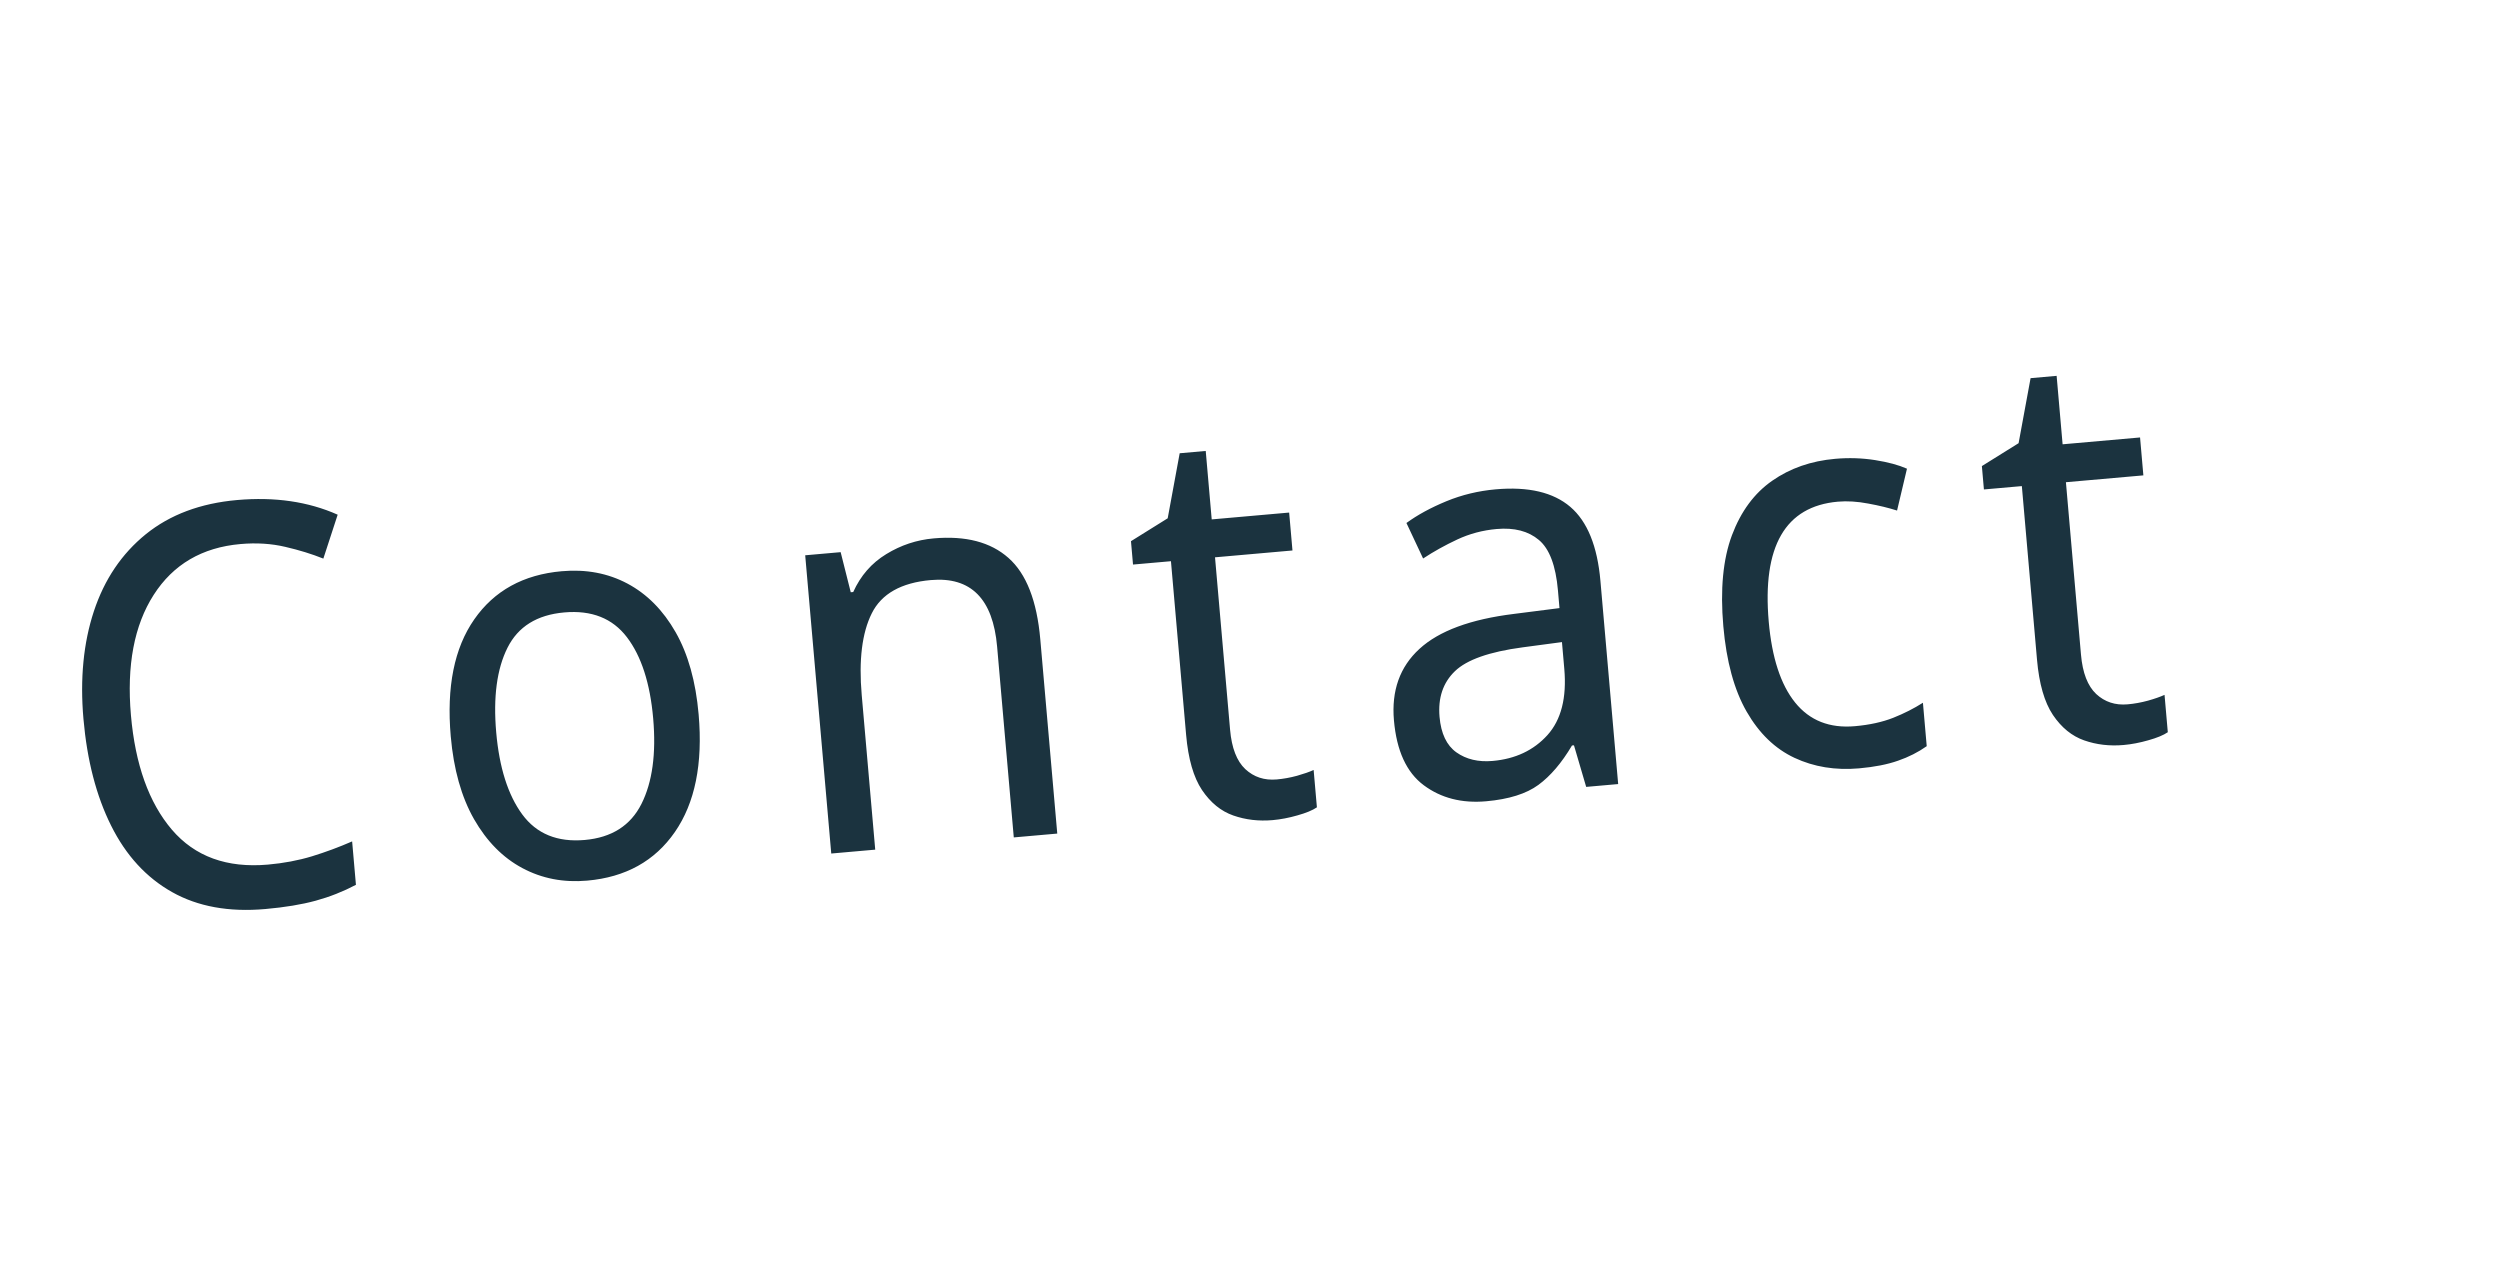
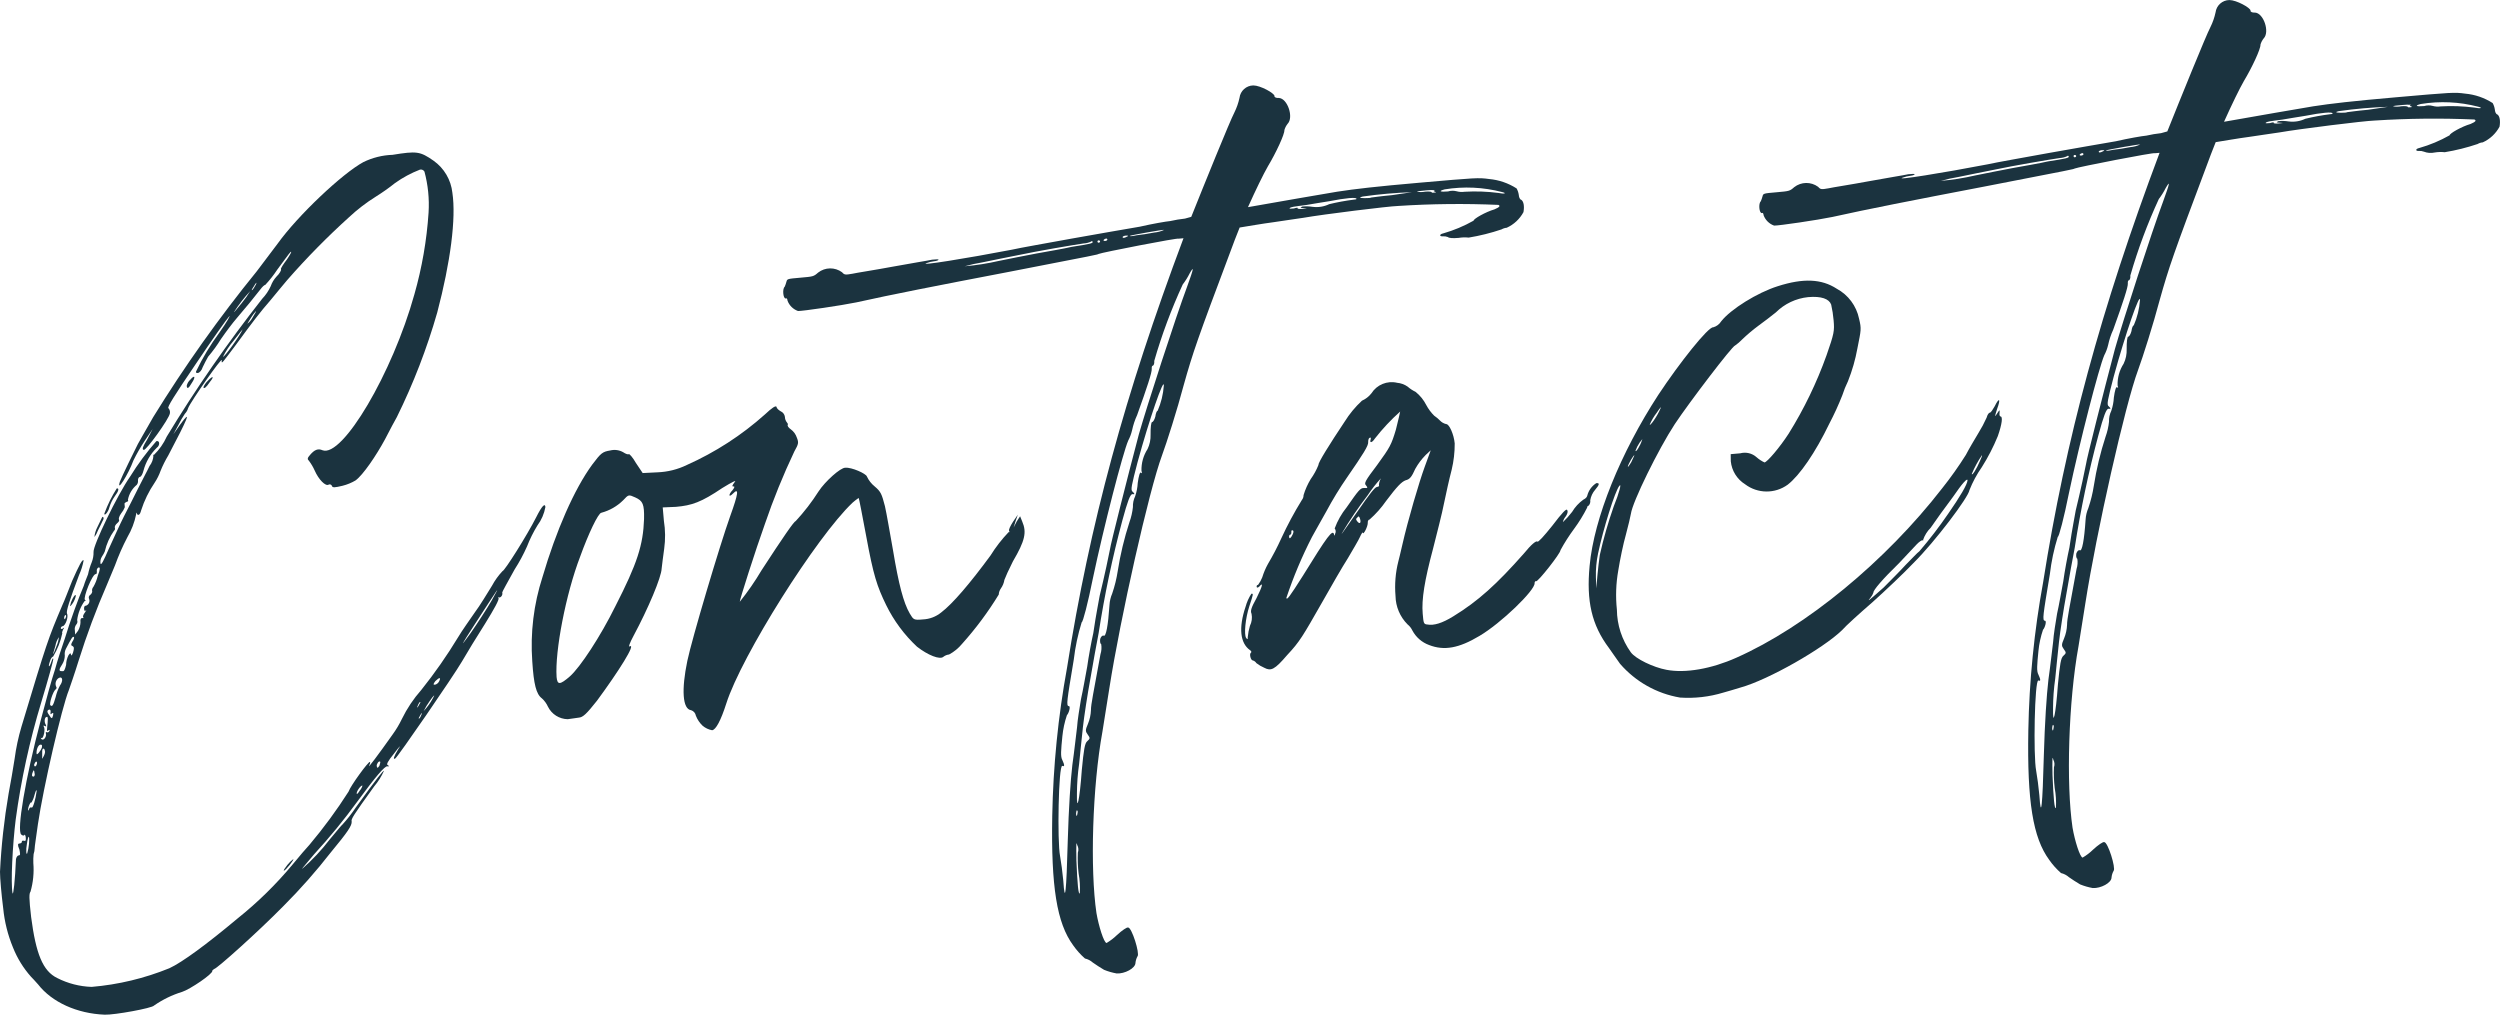
- <svg xmlns="http://www.w3.org/2000/svg" width="353" height="179.999" viewBox="0 0 353 179.999">
+ <svg xmlns="http://www.w3.org/2000/svg" width="339.395" height="137.753" viewBox="0 0 339.395 137.753">
  <defs>
-     <style>.cls-1{font-size:78.874px;fill:#1b333f;font-family:BreathingPersonalUse, Breathing Personal Use;letter-spacing:0.1em;}</style>
+     <style>.cls-1{fill:#1b333f;}</style>
  </defs>
  <g id="レイヤー_2" data-name="レイヤー 2">
    <g id="レイヤー_1-2" data-name="レイヤー 1">
-       <text class="cls-1" transform="matrix(0.895, -0.079, 0.087, 0.996, 9.931, 130.002)">Contact</text>
+       <path class="cls-1" d="M14.217,137.752c-3.776-.151-7.169-1.7-9.044-4.108-.4-.446-.8-.893-.96-1.04a13.419,13.419,0,0,1-2.445-3.962A18.687,18.687,0,0,1,.433,123.3C.2,121.471,0,119.24,0,118.357a88.067,88.067,0,0,1,1.169-10.623c.248-1.307.634-3.508.817-4.729a28.245,28.245,0,0,1,.923-4.337C6.386,87.121,6.5,86.789,8.481,82.119c.246-.5.774-1.914,1.309-3.246.967-2.173,1.4-3.014,1.565-2.787a8.689,8.689,0,0,1-.623,1.981c-1.352,3.571-1.743,4.891-1.644,5.2.258.459-.213,1.7-.571,1.737a.329.329,0,0,0-.267.263c.015.16.158.148.294.055.2-.179.209-.1.015.159-.059.166-.181.417-.1.491a10.375,10.375,0,0,1-1.244,3.16c-.143.014-.338.271-.446.682-.29.828-.067.89.215-.019.116-.331.173-.5.26-.344.013.16-.7,2.792-1.653,5.928a101.8,101.8,0,0,0-3.46,15.88c-.425,3.411-.69,8.655-.428,10,.107.393.35-1.8.465-4.617.05-.246.173-.5.388-.516s.2-.179.074-.81c-.271-.619-.213-.785,0-.8s.352-.111.338-.271c-.007-.079.13-.172.281-.1.222.06.287-.025.251-.424-.021-.24-.113-.472-.178-.386-.058.166-.28.105-.438-.042-.624-.508.508-7.433,2.683-15.653.653-2.467,1.473-5.51,1.878-6.67.326-1.233.956-3.135,1.361-4.295.673-2.227,1.839-5.461,2.56-7.13.167-.577.47-1.245.586-1.577a8.958,8.958,0,0,1,.507-1.651,3.518,3.518,0,0,0,.24-1.386c-.076-.877,3.231-7.751,4.967-10.233a35.66,35.66,0,0,1,3.56-4.808c.5-.124.487.6.077.876a6.81,6.81,0,0,0-1.825,3.131c-.109.412-.289.828-.5.848-.144.013-.267.264-.246.5a.77.77,0,0,1-.167.577,3.474,3.474,0,0,0-1.2,2.031c.086.155.021.241-.122.252-.209.1-.347.192-.339.272.013.159.028.318.041.478a3.189,3.189,0,0,1-.5.847c-.259.344-.368.755-.289.828.086.153-.045.325-.246.5s-.4.437-.3.67c.014.159-.044.324-.116.33a8.007,8.007,0,0,0-1.271,2.843,4.107,4.107,0,0,1-.375.675,1.348,1.348,0,0,0-.2.981c.093.233.4-.356,1.125-2.025.608-1.339,1.517-3.345,2.073-4.439s1.422-2.773,1.913-3.781,1.241-2.357,1.544-3.025a2.513,2.513,0,0,0,.528-1.413c-.079-.072-.086-.152.065-.086a8.13,8.13,0,0,0,1.738-2.48A186.446,186.446,0,0,1,35.6,40.556a6.16,6.16,0,0,0,1.154-1.707,3.788,3.788,0,0,1,.757-1.271c.467-.442.713-.945.634-1.019s.3-.669.823-1.356c.446-.682.7-1.106.49-1.007-.2.178-.972,1.29-1.815,2.407a15.706,15.706,0,0,1-1.628,2.071c-.144.011-.411.275-.67.62-.518.687-2.219,2.764-3.27,3.98C31.616,43.8,30.708,45,30,46.025a19.129,19.129,0,0,1-1.744,2.4c-.187.338-.562,1.013-.743,1.431-.109.41-.44.761-.655.779s-.295-.054-.236-.219a32.286,32.286,0,0,1,3.158-5.256c1.03-1.454,1.593-2.468,1.327-2.2-.332.351-2.327,3.176-4.505,6.418-3.013,4.439-3.9,5.882-3.742,6.028a.827.827,0,0,1,.206.7c-.081.73-3.244,5.1-3.546,4.968-.294-.055-.113-.472.457-1.4l.743-1.432-1.089,1.622a23.879,23.879,0,0,0-1.507,2.622c-.7,1.908-2.353,4.542-1.846,2.891.173-.5,2.137-4.524,2.448-5.113.123-.252,1.067-1.86,2.07-3.633A186.613,186.613,0,0,1,34.844,36.848L37.7,33.065c2.774-3.856,8.792-9.522,11.626-11.056a9.754,9.754,0,0,1,3.966-.99c3.283-.527,3.721-.485,5.57.8a6.139,6.139,0,0,1,2.553,4.354c.521,3.488-.262,9.419-2.054,16.241a84.948,84.948,0,0,1-5.487,14.212c-.187.338-.938,1.689-1.616,3.033-1.184,2.191-2.979,4.838-4,5.57a6.617,6.617,0,0,1-1.746.715c-1.063.254-1.351.279-1.443.046a.315.315,0,0,0-.452-.2c-.41.276-1.363-.685-1.9-1.921a6.816,6.816,0,0,0-.765-1.3c-.237-.221-.251-.38.145-.816.591-.694,1.08-.9,1.683-.629,2.7,1.049,9.505-10.469,12.478-21.168a53.306,53.306,0,0,0,1.924-11.091,17.321,17.321,0,0,0-.56-5.572.572.572,0,0,0-.6-.269,15.451,15.451,0,0,0-3.387,1.822,27.027,27.027,0,0,1-2.59,1.833,23.731,23.731,0,0,0-3.662,2.81A101.623,101.623,0,0,0,39,38.01c-.527.609-1.506,1.818-2.227,2.685-1.512,1.738-2.42,2.941-4.748,6.117-1.816,2.407-2,2.745-1.915,2.095.095-.57-4.215,5.589-4.57,6.5a1.831,1.831,0,0,1-.44.762,13.032,13.032,0,0,0-.88,1.521l-.685,1.266.9-1.284c1.679-2.316,1.08-.9-1.59,4.155a14.881,14.881,0,0,0-1.048,2.1,7.4,7.4,0,0,1-.8,1.6A14.594,14.594,0,0,0,19.156,69.3c-.159.657-.44.76-.618.374-.086-.153-.079-.073-.058.167A10.151,10.151,0,0,1,17.3,72.916a30.811,30.811,0,0,0-1.69,3.842c-.238.582-.715,1.748-1.077,2.583a103.017,103.017,0,0,0-3.868,10.377c-.507,1.651-1.144,3.472-1.317,3.969-.954,2.332-3.474,13.235-4.2,18.2-.219,1.625-.452,3.091-.439,3.25a2.812,2.812,0,0,1-.145.817,7.821,7.821,0,0,0-.039,1.208,10.816,10.816,0,0,1-.384,3.889c-.194.257-.217.821.085,3.445.654,5,1.582,7.33,3.547,8.283a11.125,11.125,0,0,0,4.664,1.2A36.069,36.069,0,0,0,23,131.443c1.74-.8,5.071-3.256,9.252-6.754a51.61,51.61,0,0,0,7.465-7.318c.915-1.123,1.967-2.34,2.3-2.69a67.711,67.711,0,0,0,5.3-7.211c.289-.828,2.746-4.174,2.9-4.028.079.073.021.239-.1.491-.245.5,1.182-1.388,3.178-4.213A13.706,13.706,0,0,0,54.562,97.6a17.573,17.573,0,0,1,2.624-3.925A67.35,67.35,0,0,0,62.2,86.494c.5-.848,1.535-2.3,2.242-3.328.713-.947,1.723-2.641,2.357-3.66a9.191,9.191,0,0,1,1.42-1.971c.287-.026,3.337-4.869,4.571-7.307.8-1.595,1.2-1.953,1.253-1.394a5.991,5.991,0,0,1-1.083,2.5,17.632,17.632,0,0,0-1.415,2.854,23.109,23.109,0,0,1-1.681,3.118c-.938,1.688-1.688,3.039-1.681,3.119.106.392-.225.743-.447.682-.151-.068-.151-.068-.065.086.158.146-.593,1.5-1.8,3.449-1.082,1.7-2.539,4.077-3.166,5.176-1.132,1.945-8.708,12.969-9.053,13.159s-.172-.306.4-1.239c.446-.682.245-.5-.533.528-.915,1.124-1.1,1.542-.873,1.6.229.14.165.226-.058.166-.366-.049-1.612,1.426-4.069,4.771a80.356,80.356,0,0,1-5.885,7.182c-.851,1.037-1.642,1.91-1.636,1.99a27.32,27.32,0,0,0,3.774-4.024c1.31-1.561,1.5-1.819,1.706-2a19.087,19.087,0,0,0,1.823-2.328c3.034-4.2,3.69-4.981,3.833-4.993a8.853,8.853,0,0,1-1.334,2.125c-2.9,4.028-3.157,4.451-3.056,4.764.048.559-.528,1.411-2.819,4.182a78.91,78.91,0,0,1-6.453,7.31c-3.456,3.515-9.027,8.5-9.386,8.531-.136.092-.273.184-.266.264.106.393-3.037,2.514-4.093,2.848a13.767,13.767,0,0,0-3.818,1.859C20.653,136.867,15.524,137.8,14.217,137.752ZM3.69,115.865a6.441,6.441,0,0,0,.248-1.306c.1-1.294-.112-1.275-.288.025C3.5,115.4,3.567,116.117,3.69,115.865Zm.137-5.873c.007.078.079.072.13-.172.058-.166.194-.259.345-.191.158.146.549-1.172.674-2.228-.028-.318-.143.013-.311.589a3.486,3.486,0,0,1-.419,1C4.218,108.672,3.728,109.678,3.827,109.992Zm.758-4.565c.073-.005.2-.257.1-.49-.035-.4-.114-.472-.23-.14C4.278,105.215,4.3,105.453,4.585,105.427Zm.17-1.379c.143-.013.2-.179.26-.343.05-.246-.029-.321-.1-.315s-.2.18-.259.346S4.683,104.054,4.755,104.048Zm.212-1.706c.021.24.547-.368.721-.866.043-.325.037-.4-.25-.379C5.157,101.2,4.918,101.785,4.967,102.342Zm.616-2.061c.25.38.711-.143.669-.621-.092-.233-.027-.319.123-.251.079.073.288-.026.345-.192s-.013-.159-.15-.067c-.2.18-.209.1-.172-.305.118-1.135.148-1.62-.06-1.521-.288.025-.375.675-.125,1.055.092.232.1.312-.13.171-.222-.06-.222-.06-.137.092.251.381-.069,1.694-.3,1.553C5.5,100.128,5.5,100.128,5.583,100.281Zm.506,1.643c-.014-.161-.1-.313-.244-.3a.432.432,0,0,0-.116.332c.021.238-.022.564,0,.8-.044.326-.044.326.208-.1C6.059,102.408,6.174,102.077,6.089,101.924Zm.673-4.717c.171.306.322.373.373.128a1.234,1.234,0,0,0,.1-.491c-.007-.08-.078-.073-.215.019-.129.172-.209.1-.157-.147s-.035-.4-.179-.386C6.333,96.441,6.354,96.679,6.762,97.207Zm.09-1.453c.236.219.366.048.7-1.106a6.467,6.467,0,0,1,.585-1.577c.454-.6.392-1.319-.161-1.03a.952.952,0,0,0-.327,1.233c.079.073.021.239-.116.332C7.194,93.877,6.623,95.613,6.852,95.754Zm.817-8.023A4.489,4.489,0,0,0,8,86.5a2.8,2.8,0,0,0-.477,1.166C7.07,89.15,7.141,89.143,7.669,87.731Zm.8,3.383c.223.061.345-.19.505-.847A3.021,3.021,0,0,1,9.3,88.955c.26-.345.26-.345.359-.031.014.158.144-.013.26-.345.167-.577.153-.736-.077-.876-.222-.063-.236-.221.016-.645.2-.258.239-.584.167-.577-.158-.146-.346.192-1.089,1.621a1.573,1.573,0,0,0-.139.9,2.25,2.25,0,0,1-.333,1.153C7.948,90.92,7.969,91.158,8.472,91.114Zm.235-7.248c.028.319.164.227.272-.185-.014-.159-.021-.238-.157-.146A.633.633,0,0,0,8.707,83.866Zm1.261-2.118c-.252.424-.454.6-.461.521a3.625,3.625,0,0,1,.348-.993C10.353,80.349,10.466,80.821,9.968,81.748Zm.24,4.4.39-.515a2.425,2.425,0,0,0,.333-1.155c-.035-.4.023-.564.238-.582.151.067.216-.019.137-.093s-.028-.319.232-.663c.194-.257.252-.423.122-.252-.208.1-.215.02-.243-.3-.014-.161.109-.412.187-.338a.7.7,0,0,0,.5-.928.429.429,0,0,1,.167-.576.7.7,0,0,0,.252-.424.7.7,0,0,1,.16-.656,5.51,5.51,0,0,0,.593-1.5c.354-.914.333-1.154.118-1.135a.442.442,0,0,0-.246.5c.021.239-.037.4-.108.411-.453-.2-1.811,3.29-1.5,3.5.151.066.085.152-.058.165a5.638,5.638,0,0,0-1.005,2.577.567.567,0,0,1-.095.57.983.983,0,0,0-.217.823ZM14.027,70.23c.079.073.028.319-.1.49-.057.166-.368.756-.613,1.26a3.441,3.441,0,0,1-.5.926,3.681,3.681,0,0,1,.392-1.318C13.941,70.077,13.87,70.084,14.027,70.23ZM15.854,66.3c.359-.032.25.379-.269,1.067a5.125,5.125,0,0,0-.736,1.511,2.05,2.05,0,0,1-.5.926c-.208.1-.215.019-.158-.146A17.877,17.877,0,0,1,15.854,66.3Zm9.493-13.921a1.569,1.569,0,0,1,.5-.847c.59-.694.762-.388.185.466C25.6,52.756,25.389,52.853,25.347,52.375Zm3.14-.516c-.512.768-.785.953-.879.72a2.527,2.527,0,0,1,.577-.853C28.913,50.939,29.142,51.08,28.487,51.859Zm1.8-3.449c.092.232,2.413-3.022,2.644-3.685.13-.173-.46.523-1.239,1.554A10.655,10.655,0,0,0,30.284,48.41Zm3.706-8.917a19.55,19.55,0,0,0-2.212,2.843c-.057.166.4-.436,1.052-1.215A14.161,14.161,0,0,0,33.99,39.493Zm-.407,4.452a2.762,2.762,0,0,0,.721-.865c.318-.51.5-.848.433-.842a5.982,5.982,0,0,0-.648.859C33.771,43.607,33.583,43.945,33.583,43.945Zm1.25-5.57c-.072.006-.266.263-.389.516-.194.257-.317.509-.245.5s.266-.263.389-.515A1.409,1.409,0,0,0,34.833,38.375ZM39,117.434a4.949,4.949,0,0,1,.8-.793c.216-.018-1.023,1.535-1.239,1.554C38.417,118.209,38.676,117.864,39,117.434Zm9.432-9.659c.007.08.209-.1.4-.435a1.7,1.7,0,0,0,.374-.676C49.046,106.517,48.333,107.463,48.432,107.775Zm2.71-3.77c.1.312.1.312.359-.033.116-.33.167-.576.095-.57C51.438,103.256,51.114,103.686,51.142,104.005Zm5.528-7.953a2.8,2.8,0,0,0,.253-.423c.13-.172.187-.338.116-.331s-.2.177-.26.342C56.656,95.892,56.6,96.058,56.67,96.052Zm.2,1.508c.071-.006.2-.177.259-.344.123-.251.18-.417.109-.411a2.928,2.928,0,0,0-.253.423C56.86,97.4,56.8,97.566,56.875,97.56Zm.634-1.019a7.642,7.642,0,0,0,1.29-1.8c.318-.51.109-.411-.467.442A9.567,9.567,0,0,0,57.509,96.541Zm1.568-3.59a.857.857,0,0,0,.54-.449c.31-.59.022-.565-.51-.036C58.782,92.9,58.79,92.976,59.077,92.951Zm4.879-7.093c.836-1.2,2.113-3.156,2.8-4.341,1.313-2.363,1.126-2.025-2.256,3.168C62.4,87.922,62.407,88,63.956,85.858Z" />
+       <path class="cls-1" d="M138.775,70.8c.635,1.47.374,2.618-1.264,5.411-.555,1.091-1.039,2.177-1.155,2.509a2.764,2.764,0,0,1-.478,1.166,1.576,1.576,0,0,0-.289.829,45.746,45.746,0,0,1-4.986,6.7,5.89,5.89,0,0,1-1.756,1.437,1.537,1.537,0,0,0-.769.309c-.468.443-2.118-.216-3.594-1.372a19.472,19.472,0,0,1-4.186-5.657c-1.236-2.542-1.727-4.025-2.7-9.321-.531-2.763-.955-5.136-1.035-5.209a9.009,9.009,0,0,0-.813.633c-4.88,4.6-15.111,20.837-17.153,27.279-.74,2.314-1.425,3.578-1.927,3.622a2.793,2.793,0,0,1-1.284-.61,3.755,3.755,0,0,1-.916-1.365.945.945,0,0,0-.644-.746c-1.17-.139-1.329-2.776-.514-6.7.611-2.946,4.414-15.725,5.81-19.623,1.107-3.067,1.245-3.963.381-3.084-.6.614-.639.136-.042-.479.26-.344.318-.51.1-.49s-.157-.147.167-.576c.331-.352-.294-.055-1.668.788-2.87,1.937-4.135,2.369-6.29,2.557l-1.8.078.16,1.832a12.791,12.791,0,0,1,.04,3.772c-.131.975-.307,2.275-.344,2.68-.038,1.208-1.838,5.461-3.829,9.17-.5.925-.73,1.589-.528,1.41.97-.487-1.51,3.424-4.421,7.374-1.434,1.811-1.9,2.255-2.476,2.3-.359.032-1.071.174-1.5.212a3.049,3.049,0,0,1-2.681-1.693,3.389,3.389,0,0,0-.822-1.133c-.775-.574-1.109-1.91-1.309-5.025a30.177,30.177,0,0,1,1.387-11.445c1.84-6.264,4.31-11.94,6.769-15.288,1.167-1.547,1.368-1.726,2.438-1.9a2.378,2.378,0,0,1,1.759.247c.308.215.681.342.746.256s.545.434.974,1.2l.916,1.366,2.017-.1a9.966,9.966,0,0,0,3.966-.99,40.977,40.977,0,0,0,10.617-6.872c.936-.884,1.483-1.254,1.575-1.02.021.239.329.453.558.594a.964.964,0,0,1,.573.752,1.284,1.284,0,0,0,.286.778c.078.074.164.227.1.312-.058.166.107.393.415.607a2.285,2.285,0,0,1,.823,1.133c.278.7.22.864-.342,1.877a93.207,93.207,0,0,0-3.99,9.825c-1.28,3.565-3.495,10.506-3.416,10.578a36.764,36.764,0,0,0,2.955-4.274c2.934-4.513,4.411-6.65,4.627-6.669a28.234,28.234,0,0,0,3.12-4.047c.894-1.364,2.973-3.232,3.627-3.207.863-.077,2.82.8,2.927,1.188a3.787,3.787,0,0,0,1.059,1.353c.86.728.96,1.041,1.394,2.689.234,1.023.686,3.715,1.1,6.006.763,4.592,1.417,7.1,2.268,8.556.508.838.515.918,1.807.8a4.212,4.212,0,0,0,2.452-.937c1.561-1.18,3.923-3.957,6.7-7.735a19.39,19.39,0,0,1,2.471-3.187c.079.074.144-.012.058-.165s.16-.656.542-1.253l.641-.939-.289.829-.282.907.432-.84.448-.682Zm-52.54-3.273c-.9-.4-.9-.4-1.631.383a6.642,6.642,0,0,1-2.962,1.7c-.432.037-1.774,2.885-2.881,5.953-1.945,5.069-3.437,12.829-3.2,16.342.1,1.115.457,1.084,1.8-.077,1.411-1.247,4.157-5.423,6.186-9.536,2.966-5.8,3.763-8.28,3.888-11.825C87.476,68.463,87.29,68,86.235,67.527Z" />
+       <path class="cls-1" d="M166.99,34.281c-4.4,11.708-5.04,13.531-6.308,18.059-.87,3.289-2.29,7.749-2.933,9.492-1.758,4.73-5.666,22.1-7.149,31.623-.329,2.037-.744,4.723-.934,5.864-1.37,7.509-1.693,18.7-.812,24.646.3,1.74,1,4.007,1.369,4.056a7.573,7.573,0,0,0,1.425-1.09c.669-.62,1.352-1.082,1.5-1.013.5-.045,1.613,3.552,1.282,3.9a2.3,2.3,0,0,0-.282.908c-.009.725-1.462,1.494-2.553,1.428a8.5,8.5,0,0,1-1.708-.492c-.459-.281-1.147-.7-1.534-.99a2.392,2.392,0,0,0-1.061-.549,10.066,10.066,0,0,1-1.6-1.787c-2.218-3.02-3.009-7.929-2.841-17.58a124.38,124.38,0,0,1,2.006-20.092C147.93,71.2,152.687,53.6,160.669,32.344c-.431.039-.647.057-.647.057-.014-.159-10.474,1.88-10.891,2.077-.136.092-.065.086-12.163,2.43-10.036,1.922-15.942,3.08-20.7,4.14-1.99.415-7.349,1.2-7.931,1.174a2.359,2.359,0,0,1-1.425-1.4c-.021-.239-.107-.393-.243-.3-.36.032-.479-1.322-.14-1.594a4.809,4.809,0,0,0,.231-.662c.11-.412.11-.412,1.905-.568,1.724-.15,1.8-.157,2.4-.691a2.689,2.689,0,0,1,3.253-.044c.322.373.466.36,1.392.2.569-.13,3.068-.509,5.489-.962s4.849-.826,5.345-.949c.5-.045.862-.076.869,0s-.274.184-.561.21a4.466,4.466,0,0,0-1.063.252c-1.193.426,5.444-.636,11.565-1.814,1.136-.26,4.843-.905,8.19-1.519s7.486-1.3,9.2-1.608c1.7-.391,3.556-.713,4.131-.764a17.481,17.481,0,0,1,2-.335l.848-.235c1.662-4.16,5.232-12.984,5.853-14.164a8.543,8.543,0,0,0,.695-1.987,1.919,1.919,0,0,1,1.878-1.691c.94,0,2.841,1.035,2.876,1.434-.058.166.243.3.6.269,1.164.059,2.04,2.633,1.176,3.512a2.471,2.471,0,0,0-.433.84c.049.559-1.172,3.154-2.246,4.936-.628,1.1-1.61,3.111-2.7,5.535,4.633-.807,9.978-1.756,12.119-2.1,2.428-.373,5.222-.7,11.184-1.22,7.685-.672,7.972-.7,9.436-.5a8.289,8.289,0,0,1,3.731,1.279,2.528,2.528,0,0,1,.292.859c.028.319.128.631.35.692.308.214.436.845.29,1.662a4.857,4.857,0,0,1-2.275,2.125,1.617,1.617,0,0,0-.7.222,28.191,28.191,0,0,1-4.462,1.114,5.061,5.061,0,0,0-1.371.04c-.791.069-1.3.033-1.458-.114a1.566,1.566,0,0,0-.66-.1c-.5.043-.531-.275.037-.4a18.866,18.866,0,0,0,4.119-1.726c-.021-.24,1.633-1.187,2.833-1.533.7-.3.828-.474.526-.608a125.686,125.686,0,0,0-13.594.145c-1.372.041-10.106,1.125-12.886,1.609-1.142.181-2.93.417-4,.591-1.789.237-3.426.541-4.641.728C167.872,31.955,167.4,33.121,166.99,34.281Zm-18.651-1.42c-.014-.16-.158-.146-.223-.061a2.734,2.734,0,0,1-.991.247c-1.431.207-6.279,1.032-8.837,1.576-1.422.286-3.628.719-4.907.992a21.932,21.932,0,0,0-2.414.533,32.926,32.926,0,0,0,4.64-.728c1.279-.272,3.629-.719,5.123-1.01,1.638-.3,3.707-.645,4.77-.9C148,33.132,148.353,33.021,148.339,32.861Zm13.18,4.228a9.385,9.385,0,0,1-.953,1.528A73.224,73.224,0,0,0,156.7,48.994c.035.4-.088.65-.232.663-.072.007-.129.173-.109.411.042.479-.645,2.545-1.983,6.276a9.836,9.836,0,0,0-.688,2.068,5.865,5.865,0,0,1-.528,1.412c-.722,1.67-3.319,11.693-4.8,18.73-.655,3.27-1.358,5.981-1.509,5.914a28.038,28.038,0,0,0-1.076,5.073c-.949,5.7-1.043,6.275-.677,6.324.287-.025.011.963-.255,1.226a13.014,13.014,0,0,0-.618,2.866c-.191,1.943-.265,2.754-.009,3.213.358.771.3.937,0,.8-.517-.115-.7,10.26-.305,12.235.141.79.346,2.3.437,3.334.228,3.433.426,1.568.61-5.434.126-4.348.373-8.144.622-10.254.271-1.871.507-4.14.638-5.115.06-.969.345-2.68.535-3.82.261-1.149.6-3.106.844-4.412.176-1.3.569-3.422.83-4.569.183-1.221.417-2.687.519-3.178.095-.57.241-1.386.342-1.876.588-2.381,1.358-5.982,1.4-6.307.03-.485,2.395-9.847,3.918-15.6,1.05-3.7,4.981-15.853,6.565-20.089C162.044,36.48,162.146,35.99,161.519,37.089Zm-15.256,72.967c-.086-.152-.144.014-.18.418.028.319.106.393.157.147S146.342,110.131,146.263,110.056Zm-.026,4.66c-.128-.63-.144.014-.107,2.1.129,3.121.268,4.715.463,4.457a11.467,11.467,0,0,0-.165-2.716,17.385,17.385,0,0,1-.1-2.8A1.28,1.28,0,0,0,146.237,114.716Zm8.192-51.952c-.813,3.123-.972,3.781-.664,3.994.315.293.322.373-.044.325-.287.024-.641.939-1.352,3.571a142.135,142.135,0,0,0-3.221,15.3c-.254,1.225-.736,4-1.122,6.2-.393,2.122-.854,5.134-1.015,6.594-.155,1.54-.4,3.729-.509,4.943a29.045,29.045,0,0,0-.3,4.041c-.051,2.735.371.932.661-3.189.266-2.754.4-3.65.742-3.92.4-.357.4-.437.068-.89s-.343-.611.018-1.447a5.4,5.4,0,0,0,.414-1.883c0-.8.315-2.195,1.291-7.582a2.92,2.92,0,0,0,.1-1.373c-.15-.067-.178-.387-.135-.711.116-.332.317-.51.468-.442.308.213.607-1.339.794-4.165a4.584,4.584,0,0,1,.37-1.559,17.8,17.8,0,0,0,.747-3.037,43.079,43.079,0,0,1,1.591-6.644,8.781,8.781,0,0,0,.472-2.049,3.1,3.1,0,0,1,.305-1.471,6.666,6.666,0,0,0,.349-1.8c.132-.976.3-1.553.456-1.4s.151.067.051-.246a5.165,5.165,0,0,1,.827-2.963A4.2,4.2,0,0,0,156.2,59c-.012-.963.069-1.693.212-1.705s.332-.35.44-.762c.038-.4.218-.822.3-.748A10.48,10.48,0,0,0,158,52.333C158.042,51.125,156.016,56.924,154.429,62.764Zm-5.085-29.991c-.007-.08-.086-.154-.23-.14a.161.161,0,0,0,.028.318C149.286,32.939,149.351,32.853,149.344,32.773Zm.991-.248a.162.162,0,0,0-.157-.146.518.518,0,0,0-.345.191c-.065.086.014.158.229.141C150.206,32.7,150.342,32.6,150.335,32.525Zm2.486-.538c-.215.019-.424.117-.417.2.014.16.23.141.575-.05C153.259,32.029,153.18,31.956,152.821,31.987Zm5.216-.778c-.007-.078-4.5.715-4.634.807-.065.086.367.048.933-.081.576-.051,1.645-.224,2.357-.367A3.9,3.9,0,0,0,158.037,31.209ZM175.658,28.3c.352-.111.568-.13.5-.044s.23.141.66.1c.719-.062.719-.062.209-.1s-.582-.029-.237-.219a5.479,5.479,0,0,1,1.379.039,4.02,4.02,0,0,0,2.285-.36,30.414,30.414,0,0,1,3.348-.615c.215-.017.359-.031.351-.111-.021-.238-1.457-.113-3.662.32-.927.162-2.357.367-3.14.517-1.86.243-2.075.262-2.277.44C175.012,28.359,175.3,28.334,175.658,28.3Zm9.576-1.4c.359-.031.8.012.862-.075.143-.013,1.429-.206,2.865-.331,1.43-.2,2.644-.392,2.716-.4a62.064,62.064,0,0,0-6.679.585C184.5,26.806,184.508,26.885,185.234,26.9Zm7.161-.867a3,3,0,0,0,1.084-.015c.5-.044.869,0,.876.084s.223.062.367.048c.287-.024.287-.024.136-.092-.3-.135-.3-.135-.021-.238a5.875,5.875,0,0,0-1.156.019C192.891,25.912,192.316,25.962,192.4,26.035Zm4.194-.045a2.1,2.1,0,0,1,1.156-.022,2.582,2.582,0,0,0,1.091.066,24.676,24.676,0,0,1,4.574.161c.811.17,1.235.053.5-.123a18.828,18.828,0,0,0-7.776-.363C195.21,25.949,195.512,26.084,196.589,25.99Z" />
+       <path class="cls-1" d="M216.56,66.483a2.912,2.912,0,0,0-.671,1.425.882.882,0,0,1-.224.742.241.241,0,0,0-.195.258,20.054,20.054,0,0,1-1.774,2.885,25.136,25.136,0,0,0-1.846,2.892c.035.4-3.092,4.366-3.321,4.226-.079-.073-.209.1-.195.259.084.955-4.588,5.46-7.479,7.158-2.819,1.692-4.817,2.027-6.839,1.241a4.193,4.193,0,0,1-2.272-1.97,2.33,2.33,0,0,0-.651-.826,5.6,5.6,0,0,1-1.641-3.871,14.19,14.19,0,0,1,.385-4.691c.051-.246.327-1.235.531-2.215.784-3.443,2.29-8.553,3.05-10.627l.817-2.24-.669.621a8.688,8.688,0,0,0-1.427,1.891c-.484,1.087-.743,1.43-1.311,1.56-.56.21-1.158.824-2.649,2.8a14.055,14.055,0,0,1-2.241,2.524c-.143.013-.272.185-.252.423.042.478-.637,1.822-.678,1.344-.008-.079-.2.179-.382.6s-.938,1.689-1.631,2.873c-.764,1.191-2.271,3.814-3.462,5.925-2.7,4.733-3.073,5.408-4.794,7.244-1.707,2-2.2,2.2-3.106,1.719a4.877,4.877,0,0,1-1.069-.629.868.868,0,0,0-.465-.361c-.288.025-.508-.84-.307-1.018.137-.092.124-.252-.106-.392-1.312-.929-1.565-2.994-.588-5.891a6.178,6.178,0,0,1,.787-1.756c.287-.025.287-.025-.284,1.711-.515,1.571-.75,3.841-.421,4.294.165.226.237.22.209-.1a8.141,8.141,0,0,1,.3-1.552,2.532,2.532,0,0,0,.22-1.625c-.179-.386-.07-.8.68-2.148.8-1.6.961-2.253.371-1.557-.2.177-.346.191-.36.031s.051-.245.195-.258a4.459,4.459,0,0,0,.563-1.014,9.472,9.472,0,0,1,.78-1.834,35.879,35.879,0,0,0,1.8-3.451,48.888,48.888,0,0,1,2.8-5.223,1.031,1.031,0,0,0,.231-.664,9.473,9.473,0,0,1,.968-2.171,9.1,9.1,0,0,0,1.061-1.94c-.093-.233,1.493-2.781,3.541-5.851a13.907,13.907,0,0,1,2.355-2.856,3.387,3.387,0,0,0,1.288-1,3.243,3.243,0,0,1,3.493-1.431,2.93,2.93,0,0,1,1.421.519,4.655,4.655,0,0,0,1.076.709,5.442,5.442,0,0,1,1.459,1.8,5.965,5.965,0,0,0,1.066,1.433,5.451,5.451,0,0,1,.782.655,1.7,1.7,0,0,0,.838.488c.432-.037,1.066,1.433,1.171,2.628a15,15,0,0,1-.411,3.57c-.326,1.233-.792,3.361-1.046,4.589-.248,1.306-.951,4.018-1.488,6.152-1.146,4.277-1.569,6.883-1.4,8.8.111,1.276.125,1.436.634,1.471.883.164,2.012-.176,3.522-1.11,3.366-2.062,5.914-4.372,9.6-8.55.981-1.211,1.656-1.751,1.814-1.6.085.153.878-.719,2.052-2.187,1.3-1.72,1.9-2.334,1.988-2.1.164.227-.017.644-.211.9a1.743,1.743,0,0,0-.369.754,11.923,11.923,0,0,0,1.254-1.395,5.537,5.537,0,0,1,1.519-1.658c.209-.1.482-.283.533-.529a2.864,2.864,0,0,1,1.225-1.713C217.2,65.545,217.151,65.789,216.56,66.483ZM190.084,55.871a28.109,28.109,0,0,0-3.441,3.674c-.383.595-.742.627-.569.129.051-.245.045-.325-.164-.226-.136.093-.181.417-.167.577.042.479-.658,1.583-2.841,4.745a47.99,47.99,0,0,0-2.849,4.666c-.938,1.689-1.818,3.21-1.94,3.462a59.163,59.163,0,0,0-3.475,8.256c.034.4.423-.118,2.2-2.924,3.361-5.433,4.131-6.545,4.287-5.6.014.161.079.075.13-.171a.65.65,0,0,0-.063-.717,10.15,10.15,0,0,1,1.631-2.873c1.607-2.309,1.867-2.653,2.376-2.617s.5-.044.259-.344c-.315-.294-.128-.631,1.5-2.781,1.743-2.4,1.93-2.739,2.546-4.8C189.822,57.017,190.091,55.95,190.084,55.871ZM175,72.851c.035.4.237.219.483-.284.122-.251.173-.5.022-.563s-.215.017-.194.257c.014.159-.044.325-.188.338C175.047,72.605,174.989,72.771,175,72.851Zm10.721-5.677a54,54,0,0,0-3.59,5.292c.073,0,1.032-1.455,2.256-3.167,1.413-2.051,2.256-3.168,2.544-3.194.215-.019.352-.111.266-.265a2.116,2.116,0,0,1,.283-.908A17.577,17.577,0,0,0,185.717,67.174ZM184.625,70.4c-.1-.312-.179-.386-.374-.128-.2.178-.194.258.049.558C184.623,71.205,184.817,70.947,184.625,70.4Z" />
+       <path class="cls-1" d="M271.217,59.213a26.829,26.829,0,0,1-2.165,4.2,15.277,15.277,0,0,0-1.681,3.119c-.132.974-4.671,6.994-7.6,9.9-1.325,1.4-3.866,3.792-5.543,5.3-1.749,1.518-3.627,3.208-4.153,3.815-2.534,2.472-9.977,6.737-13.793,7.793-.776.229-1.832.563-2.328.686a16.413,16.413,0,0,1-5.876.674,13.819,13.819,0,0,1-8.145-4.587c-.494-.679-1.159-1.665-1.488-2.118-2.376-3.166-3.092-6.395-2.643-11.173.592-6.477,4.227-15.388,9.331-23.222,2.876-4.348,6.788-9.267,7.449-9.164a1.854,1.854,0,0,0,1.087-.818c1.3-1.641,4.871-3.879,7.688-4.768,3.449-1.1,5.92-1,7.992.344a6,6,0,0,1,3.033,4.071c.341,1.416.276,1.5-.226,4.035a23.2,23.2,0,0,1-1.276,4.449,14.457,14.457,0,0,0-.772,1.915,38.768,38.768,0,0,1-1.762,3.848c-1.9,3.941-4.018,7.016-5.645,8.283a4.858,4.858,0,0,1-5.794-.054,4.165,4.165,0,0,1-1.938-3.123l-.012-.963,1.293-.113a2.382,2.382,0,0,1,2.217.529,4.44,4.44,0,0,0,1.076.708c.358-.031,2.065-2.028,3.277-3.9a55.447,55.447,0,0,0,5.148-10.649c1.041-2.982,1.085-3.307.96-4.742a15.577,15.577,0,0,0-.332-2.139c-.285-.778-1.332-1.168-3.128-1.012a7.28,7.28,0,0,0-4.379,2.071c-.539.449-1.626,1.265-2.374,1.814a22.721,22.721,0,0,0-2.224,1.88,6.023,6.023,0,0,1-.943.806c-.359.031-6.2,7.689-8.185,10.674-2.234,3.408-5.736,10.541-5.955,12.166-.045.324-.364,1.638-.69,2.871-.334,1.153-.792,3.361-1.025,4.828a18.912,18.912,0,0,0-.187,5.316,10.078,10.078,0,0,0,1.882,5.778c.657.906,3.074,2.06,4.841,2.388,2.576.5,6.139-.136,9.482-1.634,9.475-4.2,20.276-13.1,27.95-23a50.3,50.3,0,0,0,3.221-4.539c.433-.841,1.19-2.112,1.7-2.959a17.614,17.614,0,0,0,1.118-2.1c.109-.411.3-.67.448-.682s.4-.436.648-.859c.614-1.259.851-1.039.323.373-.341,1.073-.334,1.153-.017.644.383-.595.383-.595.353-.111-.052.244.041.478.113.471C271.921,56.5,271.8,57.554,271.217,59.213Zm-52.141,9.54c.773-1.915,1.092-3.228.768-2.8-.591.694-2.227,5.976-2.889,9.168a13.763,13.763,0,0,0-.3,3.238l.061,1.52.141-1.7c.067-.888.242-2.189.33-2.839A58.232,58.232,0,0,1,219.076,68.753Zm1.917-5.388c.007.08.2-.178.454-.6.244-.5.426-.92.426-.92C221.852,61.6,220.972,63.127,220.993,63.365Zm1.039-2.179c.028.32.662-.7.887-1.442.123-.252-.007-.08-.331.349A4.824,4.824,0,0,0,222.032,61.186Zm1.934-3.542c.021.239.993-1.051,1.471-2.217.187-.337-.08-.073-.526.609A7.155,7.155,0,0,0,223.966,57.644Zm43.143,7.549c-.028-.32-.691.381-1.974,2.26-1.1,1.462-2.457,3.347-3.033,4.2a4.257,4.257,0,0,0-1.017,1.614c.014.159.014.159-.065.087s-.489.2-.82.553-1.389,1.486-2.383,2.538c-2.268,2.206-3.514,3.681-3.486,4a2.111,2.111,0,0,1-.375.675c-.656.78-.051.245,1.762-1.359.865-.878,2.2-2.2,2.989-3.072.8-.793,1.59-1.665,1.864-1.849a57.946,57.946,0,0,0,3.9-5.081C266.077,67.451,267.086,65.758,267.109,65.193Zm1.948-3.383a14.259,14.259,0,0,0-1.371,2.53c.027.318.662-.7,1.082-1.7C269.013,62.134,269.128,61.8,269.057,61.81Z" />
+       <path class="cls-1" d="M299.5,22.687c-4.4,11.708-5.041,13.53-6.309,18.059-.87,3.288-2.289,7.748-2.933,9.492-1.757,4.73-5.666,22.1-7.148,31.623-.329,2.037-.744,4.723-.935,5.863-1.369,7.509-1.693,18.7-.81,24.647.3,1.74,1,4.008,1.368,4.056a7.5,7.5,0,0,0,1.425-1.089c.669-.622,1.352-1.082,1.5-1.015.5-.044,1.613,3.554,1.282,3.9a2.275,2.275,0,0,0-.282.908c-.009.724-1.462,1.494-2.553,1.428a8.488,8.488,0,0,1-1.708-.493c-.459-.28-1.147-.7-1.534-.989a2.41,2.41,0,0,0-1.061-.55,9.9,9.9,0,0,1-1.6-1.787c-2.219-3.019-3.01-7.929-2.841-17.58a124.255,124.255,0,0,1,2.006-20.091c3.074-19.463,7.83-37.064,15.813-58.322-.431.039-.647.056-.647.056-.014-.159-10.474,1.881-10.89,2.078-.138.092-.066.086-12.164,2.429-10.037,1.923-15.942,3.081-20.7,4.14-1.99.416-7.348,1.205-7.93,1.176a2.358,2.358,0,0,1-1.425-1.4c-.021-.24-.107-.392-.243-.3-.36.032-.479-1.323-.14-1.593a4.906,4.906,0,0,0,.231-.662c.109-.413.109-.413,1.905-.569,1.724-.151,1.8-.158,2.4-.692a2.69,2.69,0,0,1,3.253-.044c.322.374.465.361,1.392.2.568-.13,3.068-.509,5.489-.962s4.849-.826,5.345-.949c.5-.045.861-.076.869,0s-.274.184-.561.209a4.406,4.406,0,0,0-1.063.254c-1.194.426,5.444-.637,11.565-1.815,1.135-.259,4.842-.906,8.19-1.519s7.486-1.3,9.195-1.608c1.7-.39,3.557-.713,4.131-.763a17.559,17.559,0,0,1,2-.336l.848-.235c1.663-4.16,5.233-12.985,5.853-14.164a8.447,8.447,0,0,0,.695-1.988A1.919,1.919,0,0,1,302.658.006c.94,0,2.841,1.035,2.875,1.433-.057.166.244.3.6.27,1.163.058,2.04,2.632,1.176,3.51a2.431,2.431,0,0,0-.433.841c.049.558-1.172,3.155-2.247,4.936-.627,1.1-1.609,3.111-2.7,5.535,4.633-.807,9.978-1.756,12.119-2.1,2.428-.373,5.222-.7,11.183-1.22,7.685-.672,7.973-.7,9.436-.5a8.277,8.277,0,0,1,3.731,1.279,2.5,2.5,0,0,1,.293.859c.028.319.127.631.35.692.308.214.436.846.289,1.661a4.853,4.853,0,0,1-2.274,2.126,1.574,1.574,0,0,0-.7.223,28.314,28.314,0,0,1-4.462,1.113,5.025,5.025,0,0,0-1.372.04,2.5,2.5,0,0,1-1.458-.114,1.592,1.592,0,0,0-.66-.1c-.5.044-.53-.274.037-.4a18.822,18.822,0,0,0,4.12-1.725c-.021-.24,1.633-1.187,2.833-1.533.7-.3.827-.475.525-.608a125.668,125.668,0,0,0-13.593.145c-1.371.04-10.106,1.125-12.887,1.61-1.142.179-2.93.417-4,.59-1.789.238-3.427.541-4.641.728C300.386,20.361,299.909,21.527,299.5,22.687Zm-18.651-1.42c-.015-.16-.159-.147-.224-.06a2.705,2.705,0,0,1-.991.246c-1.43.206-6.278,1.031-8.836,1.576-1.423.285-3.628.719-4.907.992a22.266,22.266,0,0,0-2.414.532,32.517,32.517,0,0,0,4.64-.727c1.279-.273,3.629-.719,5.123-1.01,1.638-.3,3.707-.645,4.77-.9C280.514,21.537,280.866,21.426,280.853,21.267Zm13.179,4.227a9.34,9.34,0,0,1-.952,1.529A73.1,73.1,0,0,0,289.212,37.4c.035.4-.088.65-.232.662-.072.007-.129.173-.109.412.042.478-.645,2.545-1.983,6.276a9.772,9.772,0,0,0-.688,2.068,5.9,5.9,0,0,1-.529,1.412c-.722,1.67-3.318,11.694-4.8,18.731-.655,3.269-1.359,5.98-1.51,5.914a28.064,28.064,0,0,0-1.076,5.072c-.948,5.7-1.043,6.275-.677,6.323.288-.024.012.963-.254,1.228a12.87,12.87,0,0,0-.618,2.864c-.192,1.944-.265,2.754-.009,3.214.357.771.3.937,0,.8-.517-.116-.7,10.259-.305,12.233.141.79.346,2.3.437,3.335.227,3.433.426,1.568.61-5.434.125-4.348.372-8.144.622-10.254.271-1.871.507-4.14.638-5.115.06-.969.344-2.68.534-3.82.261-1.149.6-3.106.845-4.412.176-1.3.569-3.422.83-4.57.183-1.22.417-2.686.519-3.176.094-.571.24-1.387.342-1.878.588-2.38,1.358-5.981,1.4-6.306.03-.484,2.395-9.847,3.919-15.6,1.05-3.706,4.981-15.855,6.565-20.09C294.558,24.886,294.659,24.4,294.032,25.494ZM278.777,98.463c-.086-.153-.144.012-.181.418.029.318.107.392.158.146S278.855,98.537,278.777,98.463Zm-.027,4.66c-.127-.631-.144.012-.106,2.1.129,3.121.268,4.715.462,4.457a11.4,11.4,0,0,0-.165-2.716,17.658,17.658,0,0,1-.1-2.8A1.271,1.271,0,0,0,278.75,103.123Zm8.192-51.953c-.812,3.123-.972,3.78-.664,3.994.316.293.323.373-.044.324-.287.025-.641.939-1.352,3.572a142.154,142.154,0,0,0-3.22,15.3c-.255,1.227-.736,4-1.122,6.2-.394,2.123-.854,5.135-1.016,6.594-.154,1.54-.4,3.729-.508,4.944a29.2,29.2,0,0,0-.3,4.04c-.051,2.736.371.932.662-3.189.266-2.754.4-3.649.742-3.92.4-.355.4-.436.067-.889s-.343-.612.019-1.447a5.4,5.4,0,0,0,.414-1.883c0-.8.315-2.2,1.291-7.582a2.92,2.92,0,0,0,.1-1.373c-.151-.068-.178-.387-.135-.711.115-.332.317-.51.468-.443.308.215.607-1.338.793-4.164a4.631,4.631,0,0,1,.37-1.559,17.848,17.848,0,0,0,.748-3.037,43.024,43.024,0,0,1,1.59-6.644,8.718,8.718,0,0,0,.472-2.049,3.1,3.1,0,0,1,.306-1.472,6.656,6.656,0,0,0,.349-1.8c.132-.974.3-1.552.456-1.4s.151.066.051-.246a5.162,5.162,0,0,1,.826-2.963,4.189,4.189,0,0,0,.407-1.963c-.011-.963.07-1.693.213-1.7s.332-.351.44-.762c.037-.4.218-.822.3-.748a10.466,10.466,0,0,0,.856-3.449C290.556,39.531,288.53,45.33,286.942,51.17Zm-5.084-29.991c-.007-.08-.087-.154-.23-.14a.161.161,0,0,0,.028.318C281.8,21.345,281.865,21.258,281.858,21.179Zm.991-.248a.164.164,0,0,0-.157-.146.522.522,0,0,0-.346.19c-.064.087.014.159.23.141C282.72,21.1,282.856,21.011,282.849,20.931Zm2.486-.539c-.215.02-.423.117-.417.2.014.16.229.14.575-.05C285.773,20.435,285.694,20.361,285.335,20.392Zm5.215-.777c-.007-.079-4.5.715-4.633.807-.065.086.366.048.933-.081.575-.05,1.645-.224,2.357-.368A3.881,3.881,0,0,0,290.55,19.615Zm17.622-2.906c.352-.112.568-.131.5-.045s.229.14.66.1c.718-.062.718-.062.208-.1s-.581-.03-.236-.219a5.43,5.43,0,0,1,1.379.039,4.031,4.031,0,0,0,2.284-.359,29.96,29.96,0,0,1,3.348-.616c.216-.018.359-.031.352-.111-.021-.238-1.458-.113-3.663.32-.926.162-2.356.368-3.139.516-1.861.244-2.076.263-2.277.44C307.525,16.765,307.813,16.74,308.172,16.709Zm9.576-1.4c.358-.031.8.011.861-.076.144-.012,1.43-.205,2.866-.33,1.43-.205,2.644-.393,2.716-.4a62.309,62.309,0,0,0-6.68.584C317.015,15.212,317.022,15.291,317.748,15.308Zm7.161-.867a2.989,2.989,0,0,0,1.084-.016c.5-.042.869,0,.876.084s.223.062.366.049c.287-.025.287-.025.137-.092-.3-.134-.3-.134-.021-.239a5.926,5.926,0,0,0-1.157.021C325.4,14.317,324.83,14.367,324.909,14.441ZM329.1,14.4a2.082,2.082,0,0,1,1.156-.02,2.611,2.611,0,0,0,1.091.064,24.746,24.746,0,0,1,4.573.162c.812.17,1.235.053.5-.123a18.825,18.825,0,0,0-7.775-.364C327.724,14.355,328.025,14.49,329.1,14.4Z" />
    </g>
  </g>
</svg>
